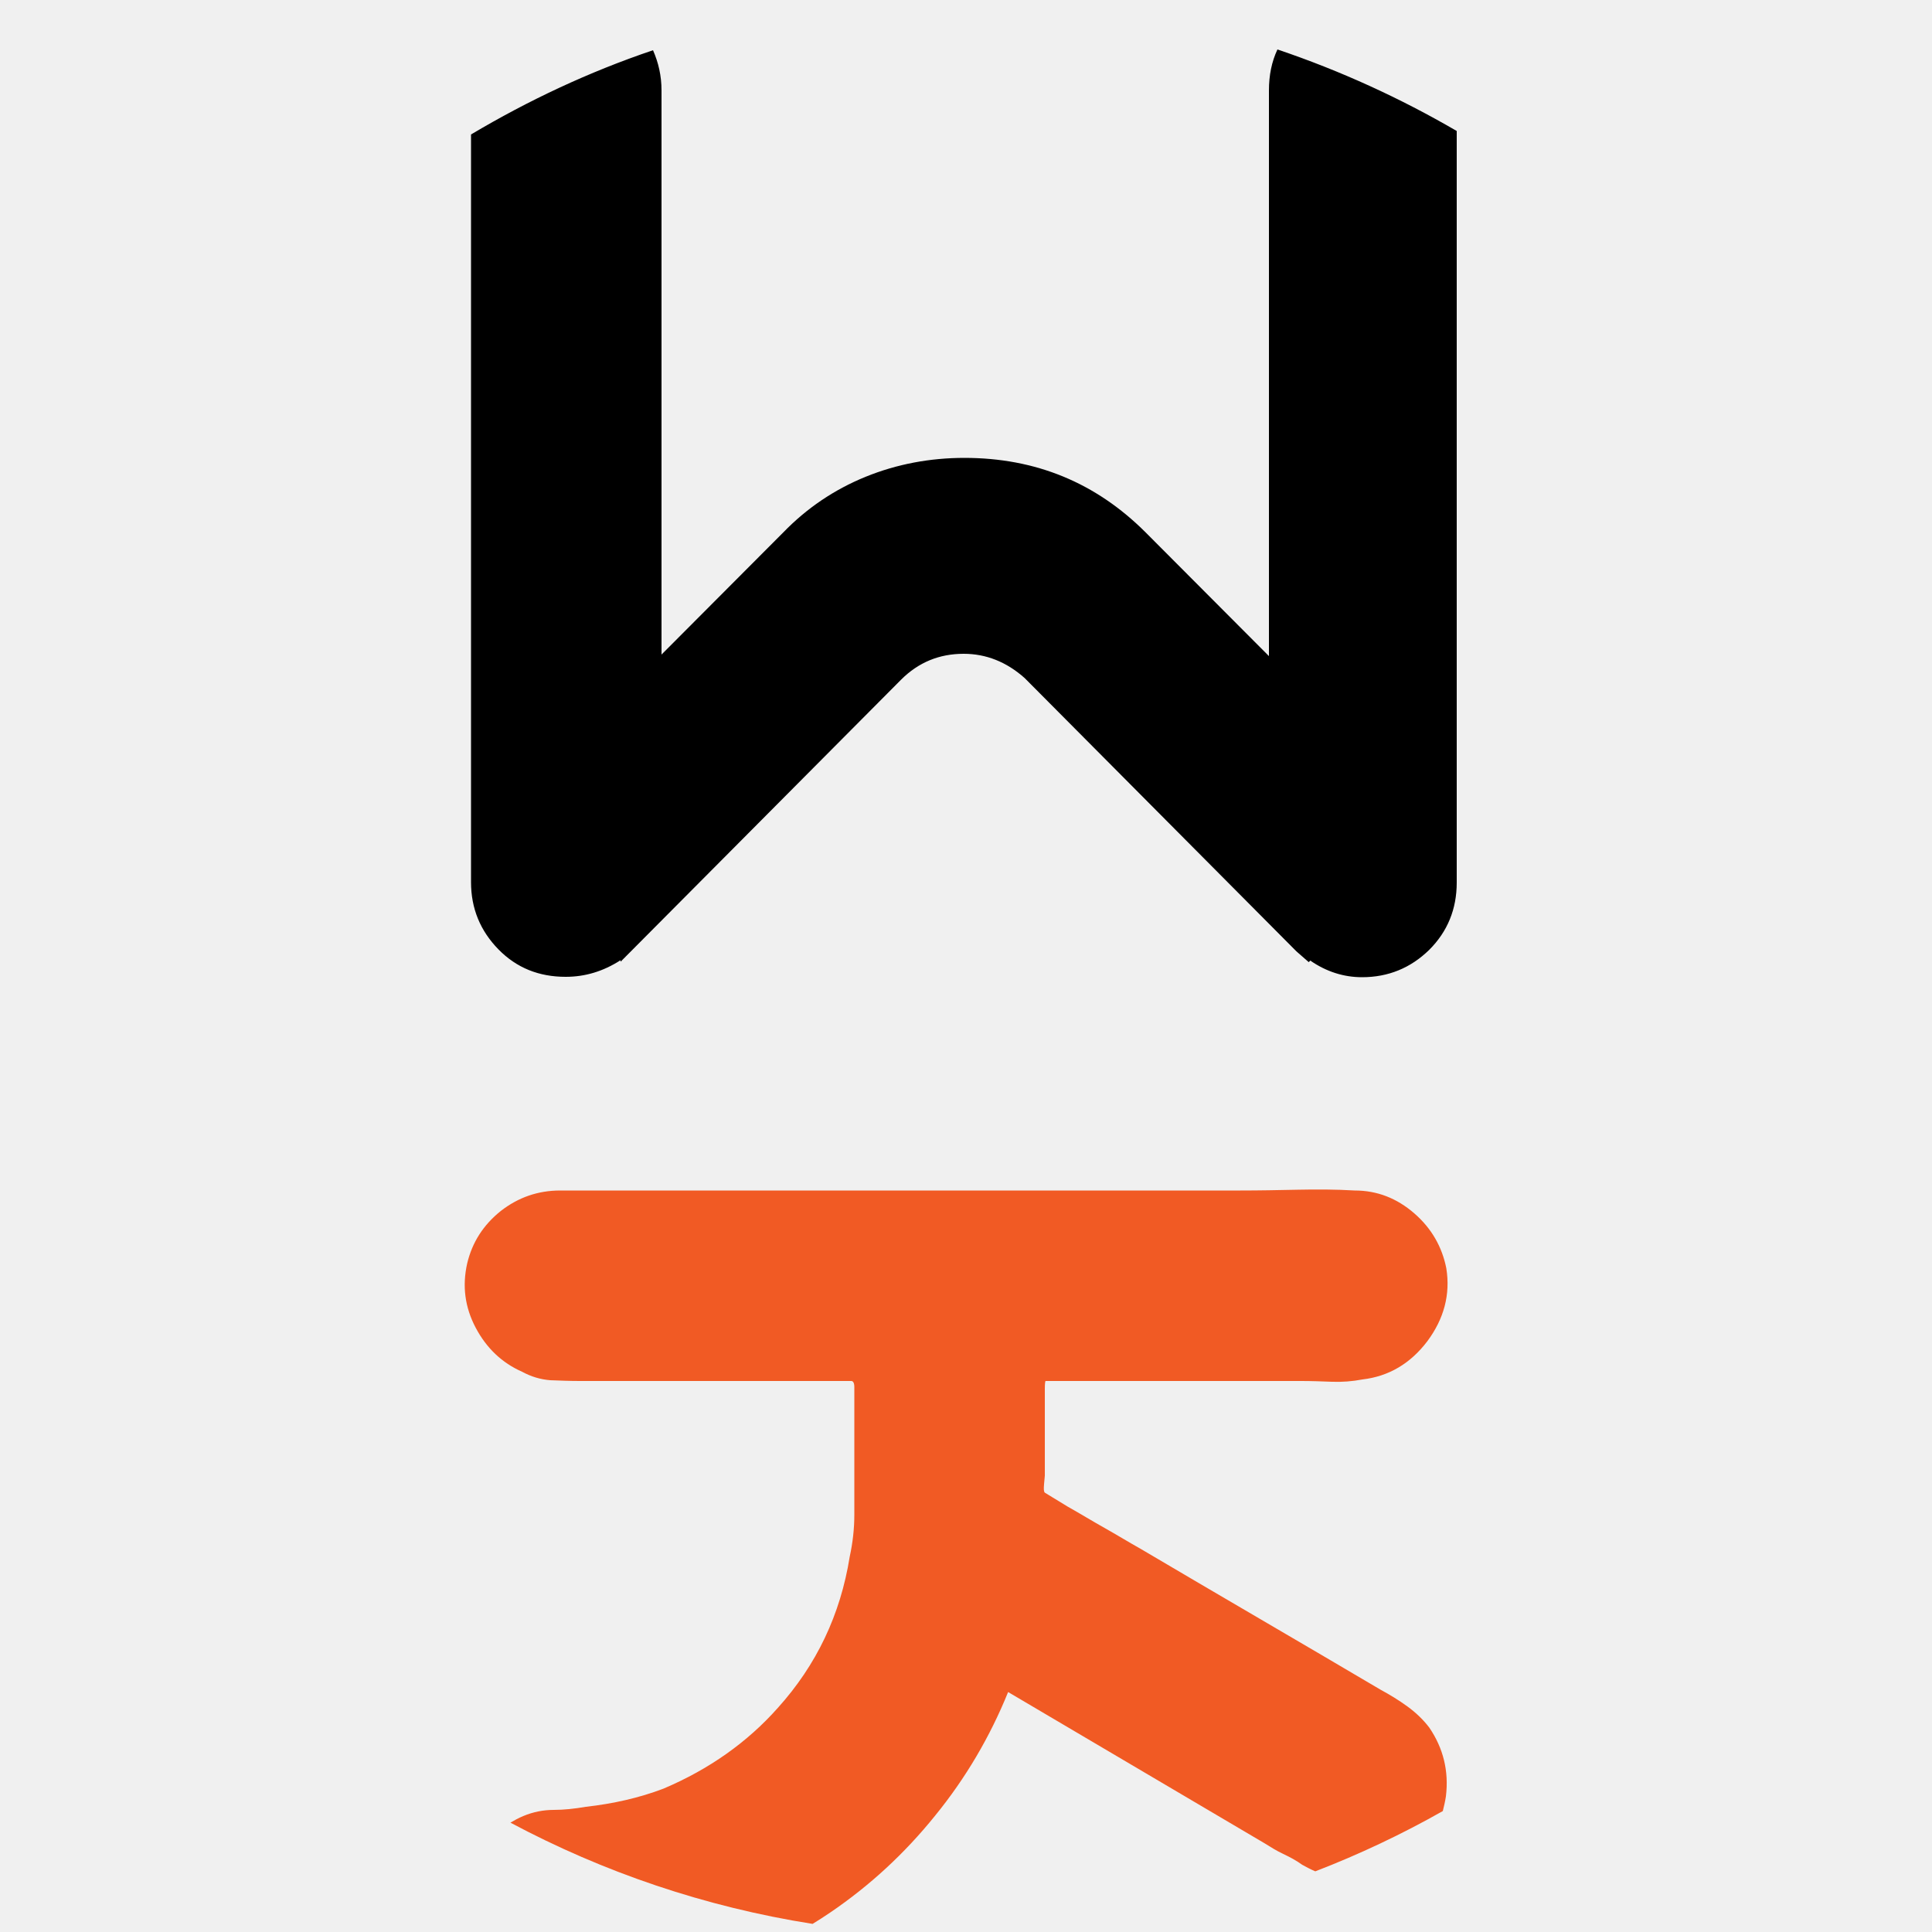
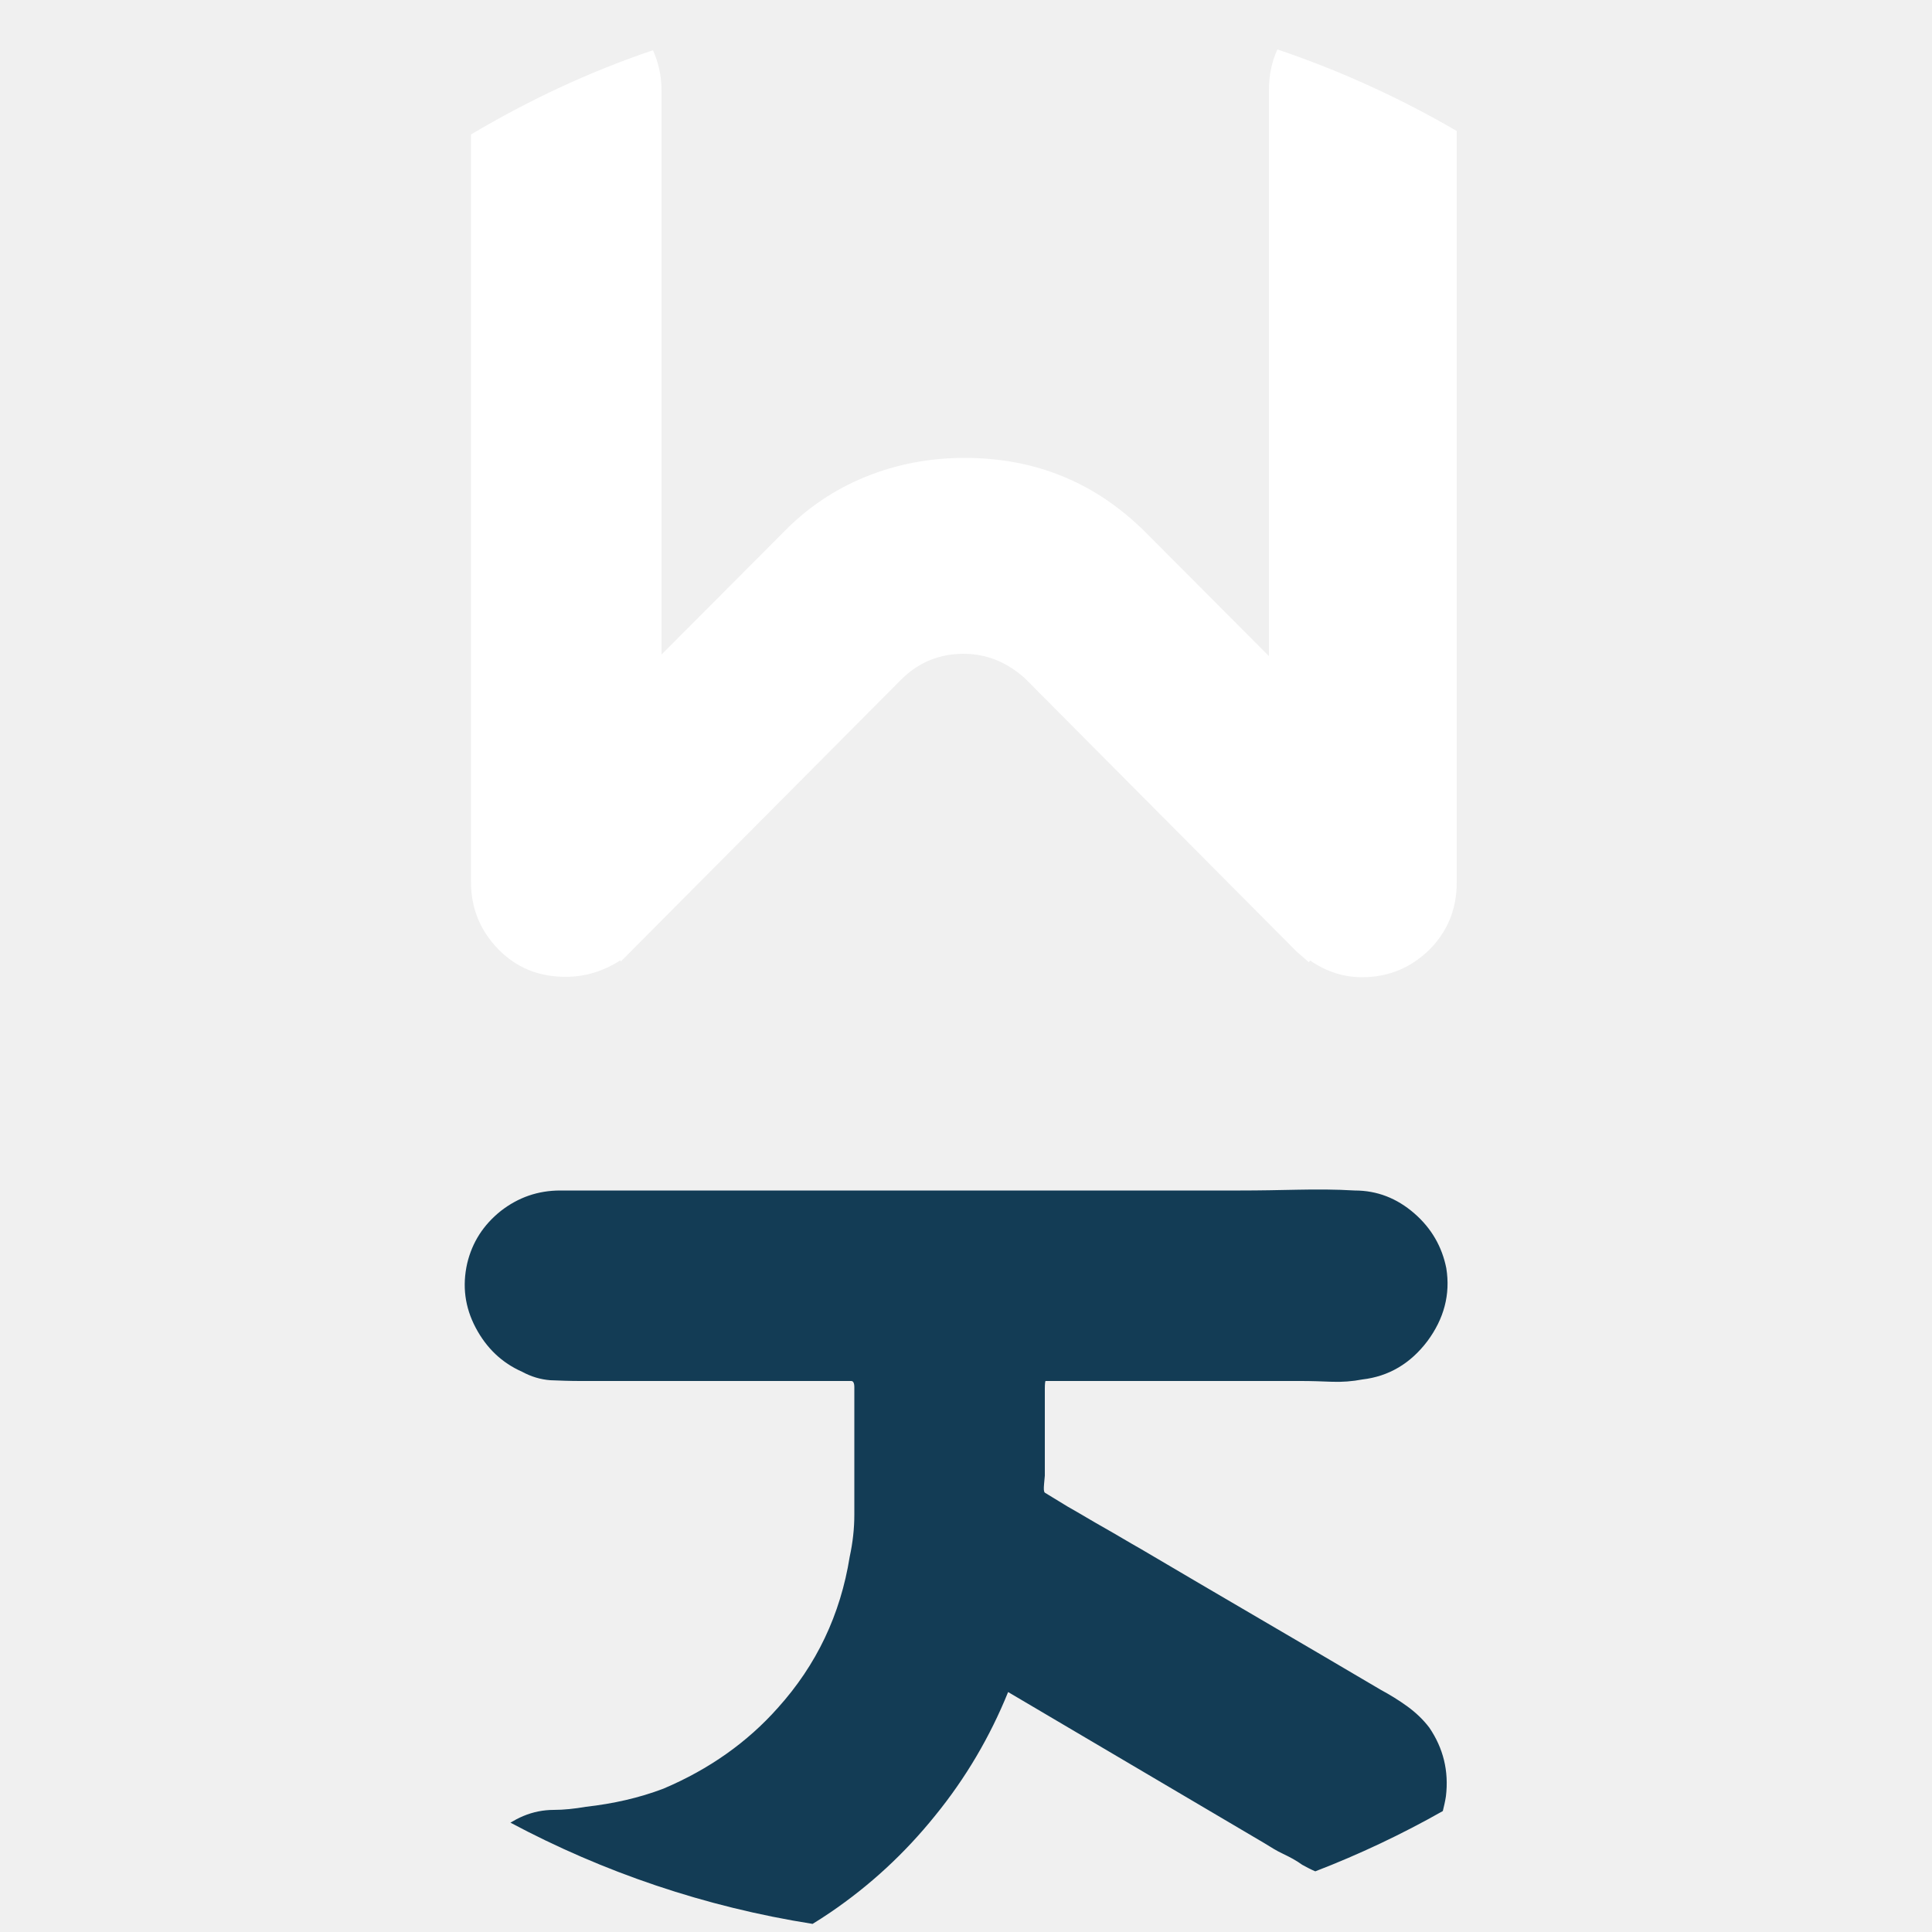
<svg xmlns="http://www.w3.org/2000/svg" version="1.1" id="Livello_1" x="0px" y="0px" viewBox="0 0 500 500" style="enable-background:new 0 0 500 500;" xml:space="preserve">
  <style type="text/css">
- 	.st0{fill:#F15A24;}
+ 	.st0{fill:#133C55;}
+ 	.st1{fill:#FFFFFF;}
</style>
-   <path class="st0" d="M270.4,381.9v-22.5c0-1.3,0.1-2,0.2-2c0.1,0,0.9,0,2.2,0h7.1h32.8h24.1c2.6,0,5.3,0.1,7.9,0.2  c2.6,0.1,5.3-0.1,7.9-0.6c6.8-0.8,12.4-4.1,16.8-9.9c4.3-5.8,6-12.1,4.9-18.9c-1.1-5.5-3.8-10.3-8.3-14.2c-4.5-3.9-9.6-5.9-15.4-5.9  c-5-0.3-9.9-0.3-14.8-0.2c-4.9,0.1-9.8,0.2-14.8,0.2h-73.4h-73h-29.6c-5.8,0-10.9,1.8-15.4,5.3c-4.5,3.6-7.4,8.1-8.7,13.6  c-1.3,5.8-0.6,11.3,2.2,16.6c2.8,5.3,6.8,9.1,12,11.4c2.4,1.3,4.8,2,7.3,2.2c2.5,0.1,5.1,0.2,7.7,0.2h19.7h45.8h4.7  c0.5,0,0.8,0.5,0.8,1.6v22.1c0,3.7,0,7.3,0,10.9c0,3.6-0.4,7.2-1.2,10.9c-2.4,15-8.6,28-18.6,39.1c-7.9,8.9-17.8,15.9-29.6,20.9  c-6.3,2.4-13,3.9-20.1,4.7c-2.9,0.5-5.7,0.8-8.3,0.8c-2.6,0-5.3,0.5-7.9,1.6c-1.2,0.5-2.3,1.1-3.3,1.7c24,12.8,50.3,21.8,78.2,26.2  c1.5-0.9,3-1.9,4.5-2.9c10.3-7,19.3-15.3,27.2-25.1c7.9-9.7,14.2-20.4,18.9-32l66.3,39.1c1.6,1,3.2,2,4.9,2.8  c1.7,0.8,3.4,1.7,4.9,2.8c1.1,0.6,2.2,1.2,3.4,1.7c11.4-4.4,22.4-9.6,33-15.6c0.3-1.2,0.6-2.5,0.8-3.8c0.8-6.6-0.7-12.5-4.3-17.8  c-1.6-2.1-3.5-3.9-5.7-5.5c-2.2-1.6-4.5-3-6.9-4.3c-10.3-6.1-20.6-12.1-31-18.2c-10.4-6.1-20.7-12.1-31-18.2  c-3.2-1.8-6.3-3.7-9.5-5.5c-3.2-1.8-6.3-3.7-9.5-5.5l-5.9-3.6c-0.3-0.3-0.3-1-0.2-2.2C270.3,382.9,270.4,382.1,270.4,381.9z" />
-   <path d="M330.6,12.8c-1.5,3.2-2.2,6.7-2.2,10.6v146.4l-31.9-32c-12.9-12.9-28.5-19.3-46.9-19.3c-8.9,0-17.5,1.6-25.6,4.9  c-8.1,3.3-15.2,8.1-21.3,14.4l-31.5,31.6v-146c0-3.8-0.8-7.2-2.2-10.4c-16.6,5.6-32.3,13-47.1,21.8v193.5c0,6.8,2.4,12.6,7.1,17.4  s10.5,7.1,17.4,7.1c5,0,9.7-1.4,14.2-4.3v0.4l72.6-73c4.5-4.5,9.9-6.7,16.2-6.7c5.8,0,11.1,2.1,15.8,6.3l70.3,70.7l3.2,2.8l0.4-0.4  c4.2,2.9,8.7,4.3,13.4,4.3c6.8,0,12.6-2.4,17.4-7.1c4.7-4.7,7.1-10.5,7.1-17.4V33.9C362.4,25.4,346.9,18.3,330.6,12.8z" />
-   <g>
- </g>
-   <g>
- </g>
-   <g>
- </g>
-   <g>
- </g>
-   <g>
- </g>
-   <g>
- </g>
-   <g>
- </g>
-   <g>
- </g>
-   <g>
- </g>
-   <g>
- </g>
-   <g>
- </g>
-   <g>
- </g>
-   <g>
- </g>
-   <g>
- </g>
-   <g>
- </g>
+   <path class="st0" d="M270.4,381.9v-22.5c0-1.3,0.1-2,0.2-2s0.9,0,2.2,0h7.1h32.8h24.1c2.6,0,5.3,0.1,7.9,0.2s5.3-0.1,7.9-0.6  c6.8-0.8,12.4-4.1,16.8-9.9c4.3-5.8,6-12.1,4.9-18.9c-1.1-5.5-3.8-10.3-8.3-14.2c-4.5-3.9-9.6-5.9-15.4-5.9c-5-0.3-9.9-0.3-14.8-0.2  c-4.9,0.1-9.8,0.2-14.8,0.2h-73.4h-73H145c-5.8,0-10.9,1.8-15.4,5.3c-4.5,3.6-7.4,8.1-8.7,13.6c-1.3,5.8-0.6,11.3,2.2,16.6  c2.8,5.3,6.8,9.1,12,11.4c2.4,1.3,4.8,2,7.3,2.2c2.5,0.1,5.1,0.2,7.7,0.2h19.7h45.8h4.7c0.5,0,0.8,0.5,0.8,1.6v22.1  c0,3.7,0,7.3,0,10.9s-0.4,7.2-1.2,10.9c-2.4,15-8.6,28-18.6,39.1c-7.9,8.9-17.8,15.9-29.6,20.9c-6.3,2.4-13,3.9-20.1,4.7  c-2.9,0.5-5.7,0.8-8.3,0.8s-5.3,0.5-7.9,1.6c-1.2,0.5-2.3,1.1-3.3,1.7c24,12.8,50.3,21.8,78.2,26.2c1.5-0.9,3-1.9,4.5-2.9  c10.3-7,19.3-15.3,27.2-25.1c7.9-9.7,14.2-20.4,18.9-32l66.3,39.1c1.6,1,3.2,2,4.9,2.8c1.7,0.8,3.4,1.7,4.9,2.8  c1.1,0.6,2.2,1.2,3.4,1.7c11.4-4.4,22.4-9.6,33-15.6c0.3-1.2,0.6-2.5,0.8-3.8c0.8-6.6-0.7-12.5-4.3-17.8c-1.6-2.1-3.5-3.9-5.7-5.5  s-4.5-3-6.9-4.3c-10.3-6.1-20.6-12.1-31-18.2s-20.7-12.1-31-18.2c-3.2-1.8-6.3-3.7-9.5-5.5s-6.3-3.7-9.5-5.5l-5.9-3.6  c-0.3-0.3-0.3-1-0.2-2.2C270.3,382.9,270.4,382.1,270.4,381.9z" />
+   <path class="st1" d="M330.6,12.8c-1.5,3.2-2.2,6.7-2.2,10.6v146.4l-31.9-32c-12.9-12.9-28.5-19.3-46.9-19.3  c-8.9,0-17.5,1.6-25.6,4.9s-15.2,8.1-21.3,14.4l-31.5,31.6v-146c0-3.8-0.8-7.2-2.2-10.4c-16.6,5.6-32.3,13-47.1,21.8v193.5  c0,6.8,2.4,12.6,7.1,17.4s10.5,7.1,17.4,7.1c5,0,9.7-1.4,14.2-4.3v0.4l72.6-73c4.5-4.5,9.9-6.7,16.2-6.7c5.8,0,11.1,2.1,15.8,6.3  l70.3,70.7l3.2,2.8l0.4-0.4c4.2,2.9,8.7,4.3,13.4,4.3c6.8,0,12.6-2.4,17.4-7.1c4.7-4.7,7.1-10.5,7.1-17.4V33.9  C362.4,25.4,346.9,18.3,330.6,12.8z" />
</svg>
